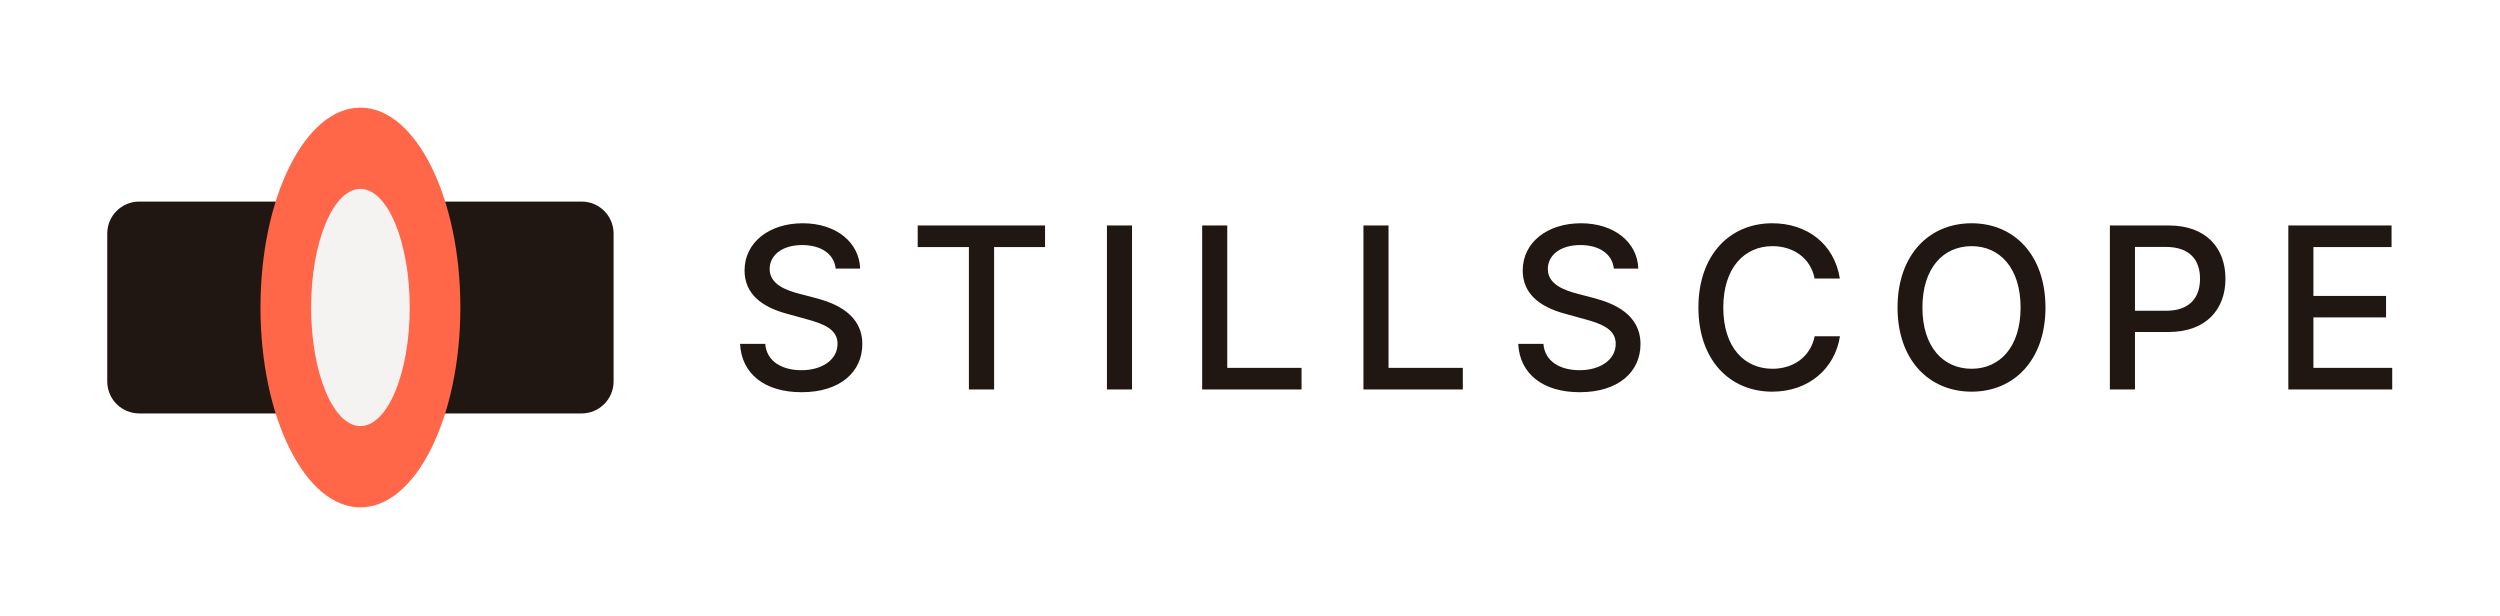
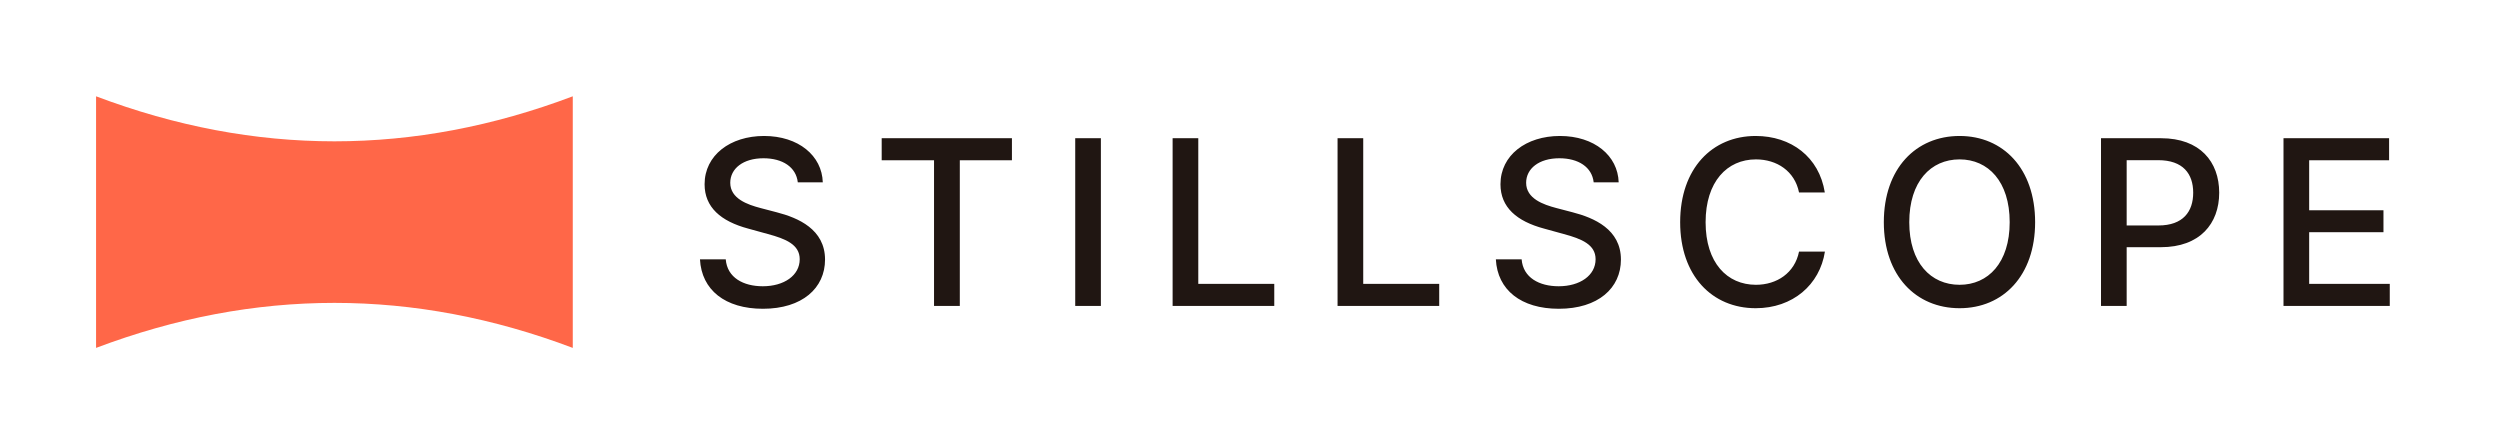
- <svg xmlns="http://www.w3.org/2000/svg" viewBox="-40 -40 1064.7 261.6" width="1065" height="262">
-   <g transform="translate(0,0) scale(0.2837402) translate(-112,-192)">
-     <rect x="132" y="353" width="760" height="318" rx="48" fill="#201612" />
-     <ellipse cx="512" cy="512" rx="150" ry="300" fill="#FF6748" />
-     <ellipse cx="512" cy="512" rx="74" ry="178" fill="#F5F3F1" />
+ <svg xmlns="http://www.w3.org/2000/svg" viewBox="-40 -40 1041.0 184.8" width="1041" height="185">
+   <g transform="scale(0.2757) translate(-152,-322)">
+     <path d="M152,322 Q512.0,458 872,322 L872,702 Q512.0,566 152,702 Z" fill="#FF6748" />
  </g>
-   <g transform="translate(270.2,125.7)">
+   <g transform="translate(246.5,87.3)">
    <path d="M31.172 1.172C47.578 1.172 57.047 -7.453 57.047 -19.312C57.047 -31.922 45.844 -36.703 36.938 -39.0L30.141 -40.781C24.797 -42.188 17.578 -44.672 17.578 -51.281C17.578 -57.188 22.922 -61.5 31.406 -61.5C39.328 -61.5 45.0 -57.844 45.703 -51.469H56.109C55.781 -62.578 45.984 -70.781 31.641 -70.781C17.578 -70.781 6.891 -62.766 6.891 -50.672C6.891 -41.109 13.641 -35.25 25.078 -32.203L33.234 -29.953C40.734 -27.938 46.5 -25.547 46.5 -19.453C46.5 -12.703 39.984 -8.203 31.125 -8.203C23.062 -8.203 16.312 -11.766 15.703 -19.406H4.969C5.625 -6.656 15.469 1.172 31.172 1.172Z M80.634 -60.656H102.431V0.0H113.166V-60.656H134.869V-69.844H80.634Z M171.909 -69.844H161.222V0.0H171.909Z M201.778 0.0H244.106V-9.188H212.466V-69.844H201.778Z M270.459 0.0H312.788V-9.188H281.147V-69.844H270.459Z M362.578 1.172C378.984 1.172 388.453 -7.453 388.453 -19.312C388.453 -31.922 377.25 -36.703 368.344 -39.0L361.547 -40.781C356.203 -42.188 348.984 -44.672 348.984 -51.281C348.984 -57.188 354.328 -61.5 362.812 -61.5C370.734 -61.5 376.406 -57.844 377.109 -51.469H387.516C387.188 -62.578 377.391 -70.781 363.047 -70.781C348.984 -70.781 338.297 -62.766 338.297 -50.672C338.297 -41.109 345.047 -35.25 356.484 -32.203L364.641 -29.953C372.141 -27.938 377.906 -25.547 377.906 -19.453C377.906 -12.703 371.391 -8.203 362.531 -8.203C354.469 -8.203 347.719 -11.766 347.109 -19.406H336.375C337.031 -6.656 346.875 1.172 362.578 1.172Z M444.572 0.938C459.994 0.938 471.244 -8.812 473.4 -22.641H462.619C460.837 -13.734 453.384 -8.812 444.666 -8.812C432.712 -8.812 423.712 -17.906 423.712 -34.875C423.712 -51.75 432.666 -61.031 444.666 -61.031C453.384 -61.031 460.837 -56.156 462.619 -47.25H473.353C471.009 -62.062 459.291 -70.781 444.572 -70.781C426.478 -70.781 413.119 -57.281 413.119 -34.875C413.119 -12.562 426.431 0.938 444.572 0.938Z M529.472 0.938C547.566 0.938 560.925 -12.562 560.925 -34.875C560.925 -57.281 547.566 -70.781 529.472 -70.781C511.331 -70.781 497.925 -57.281 497.925 -34.875C497.925 -12.562 511.331 0.938 529.472 0.938ZM529.472 -8.812C517.472 -8.812 508.519 -18.0 508.519 -34.875C508.519 -51.797 517.472 -61.031 529.472 -61.031C541.378 -61.031 550.331 -51.844 550.331 -34.875C550.331 -18.0 541.378 -8.812 529.472 -8.812Z M588.356 0.0H599.044V-24.469H613.294C629.512 -24.469 637.575 -34.266 637.575 -47.156C637.575 -60.047 629.559 -69.844 613.387 -69.844H588.356ZM599.044 -33.516V-60.703H612.169C622.528 -60.703 626.747 -55.031 626.747 -47.156C626.747 -39.281 622.528 -33.516 612.262 -33.516Z M664.35 0.0H708.6V-9.188H675.037V-30.703H705.975V-39.844H675.037V-60.656H708.319V-69.844H664.35Z" fill="#201612" />
  </g>
</svg>
